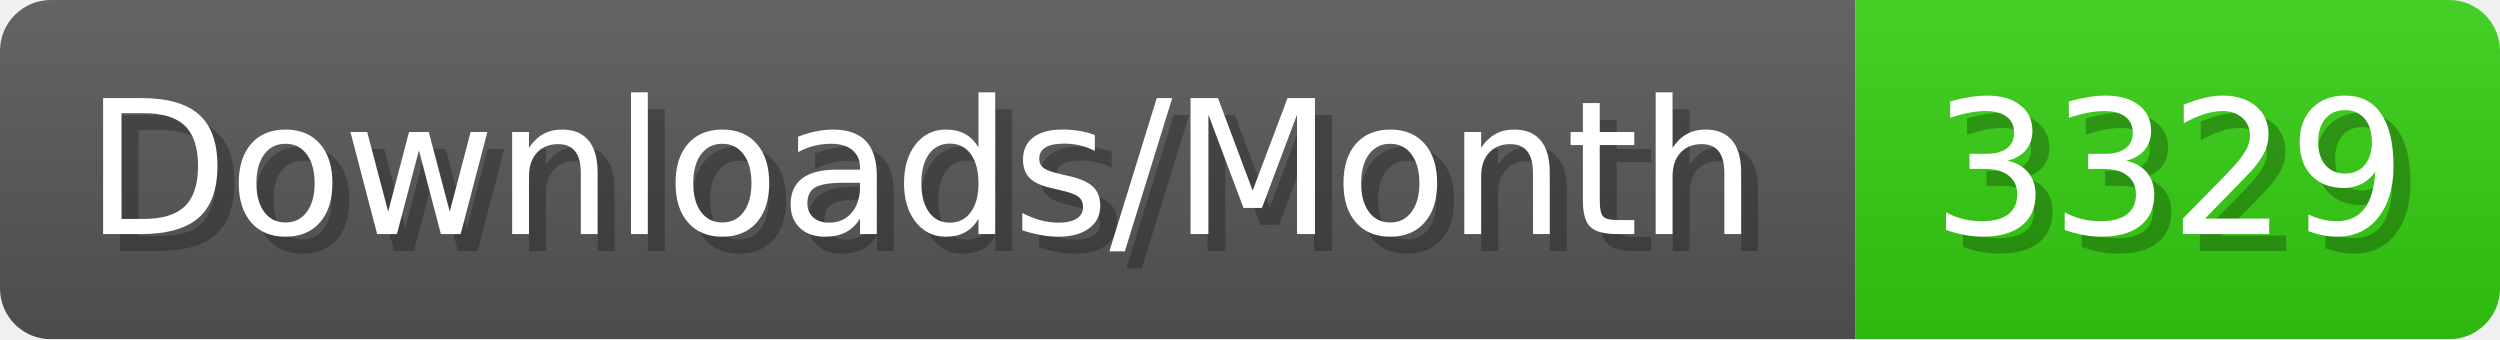
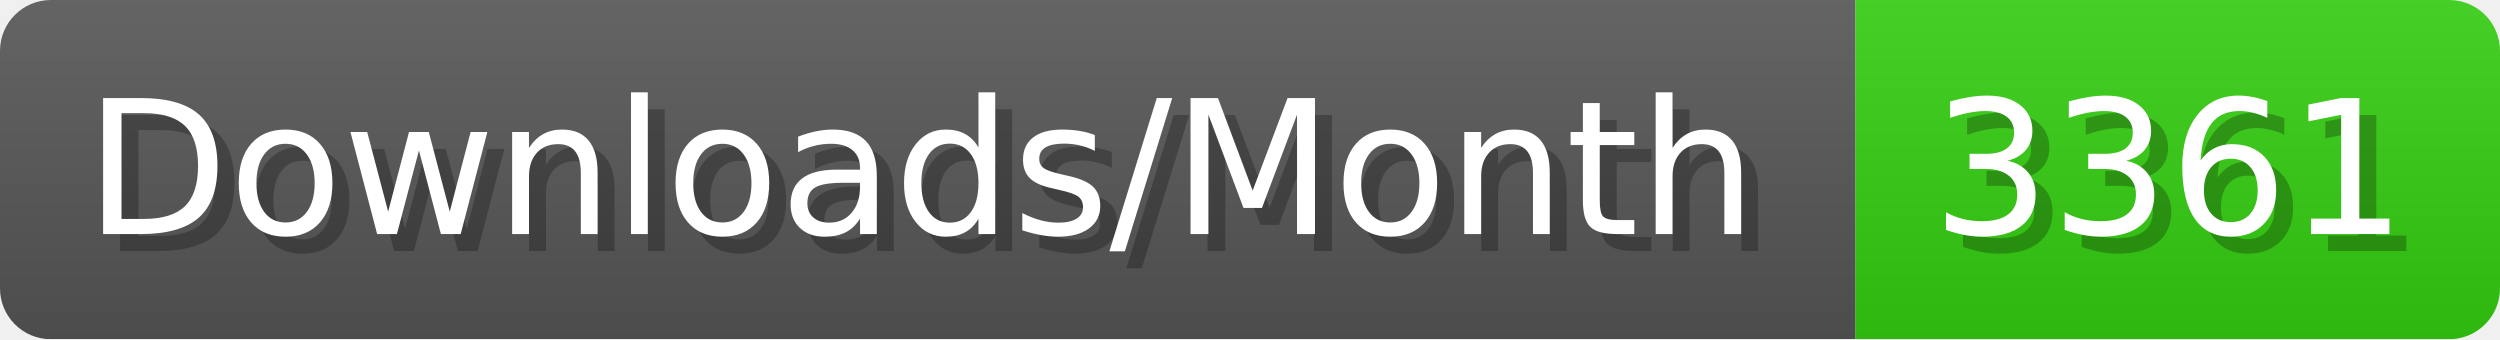
- <svg xmlns="http://www.w3.org/2000/svg" width="147.4" height="20" viewBox="0 0 1474 200" role="img" aria-label="Downloads/Month: 3329">
+ <svg xmlns="http://www.w3.org/2000/svg" width="147.4" height="20" viewBox="0 0 1474 200" role="img" aria-label="Downloads/Month: 3361">
  <linearGradient id="YlXUI" x2="0" y2="100%">
    <stop offset="0" stop-opacity=".1" stop-color="#EEE" />
    <stop offset="1" stop-opacity=".1" />
  </linearGradient>
  <mask id="JHhop">
    <rect width="1474" height="200" rx="30" fill="#FFF" />
  </mask>
  <g mask="url(#JHhop)">
    <rect width="1094" height="200" fill="#555" />
    <rect width="380" height="200" fill="#3C1" x="1094" />
    <rect width="1474" height="200" fill="url(#YlXUI)" />
  </g>
  <g aria-hidden="true" fill="#fff" text-anchor="start" font-family="Verdana,DejaVu Sans,sans-serif" font-size="110">
    <text x="60" y="148" textLength="994" fill="#000" opacity="0.25">Downloads/Month</text>
    <text x="50" y="138" textLength="994">Downloads/Month</text>
-     <text x="1149" y="148" textLength="280" fill="#000" opacity="0.25">3329</text>
-     <text x="1139" y="138" textLength="280">3329</text>
+     <text x="1149" y="148" textLength="280" fill="#000" opacity="0.25">3361</text>
+     <text x="1139" y="138" textLength="280">3361</text>
  </g>
</svg>
